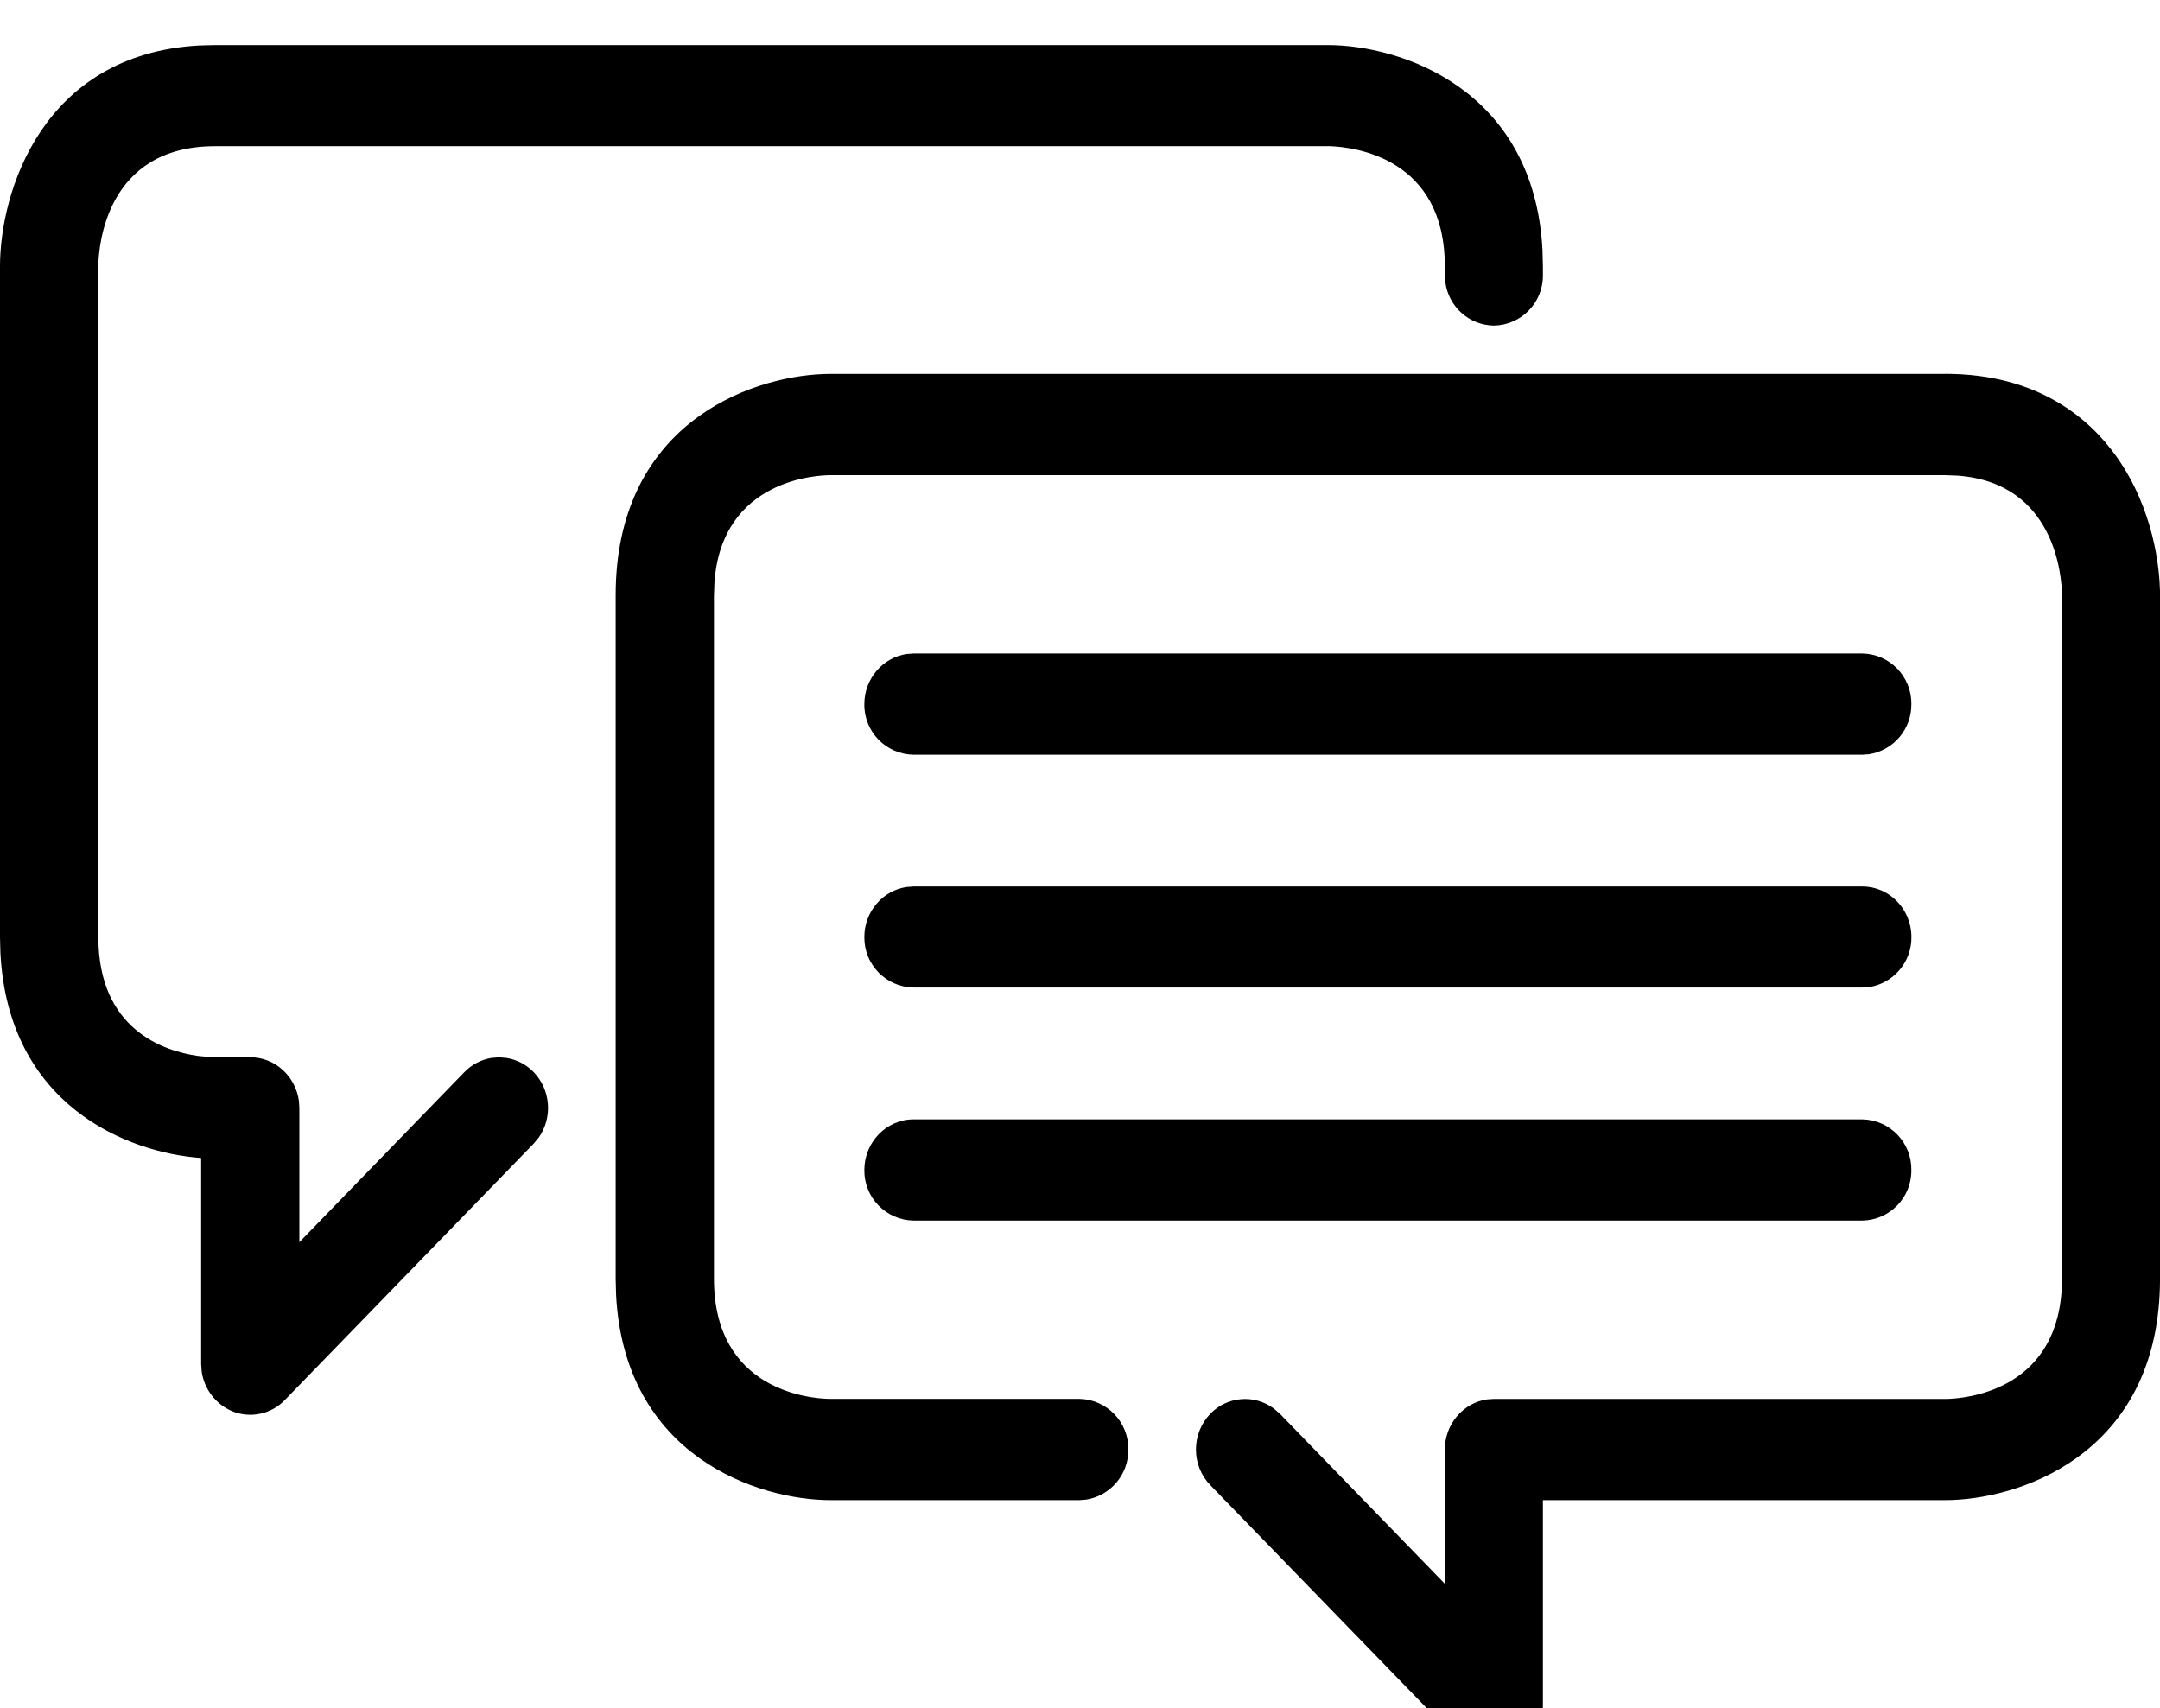
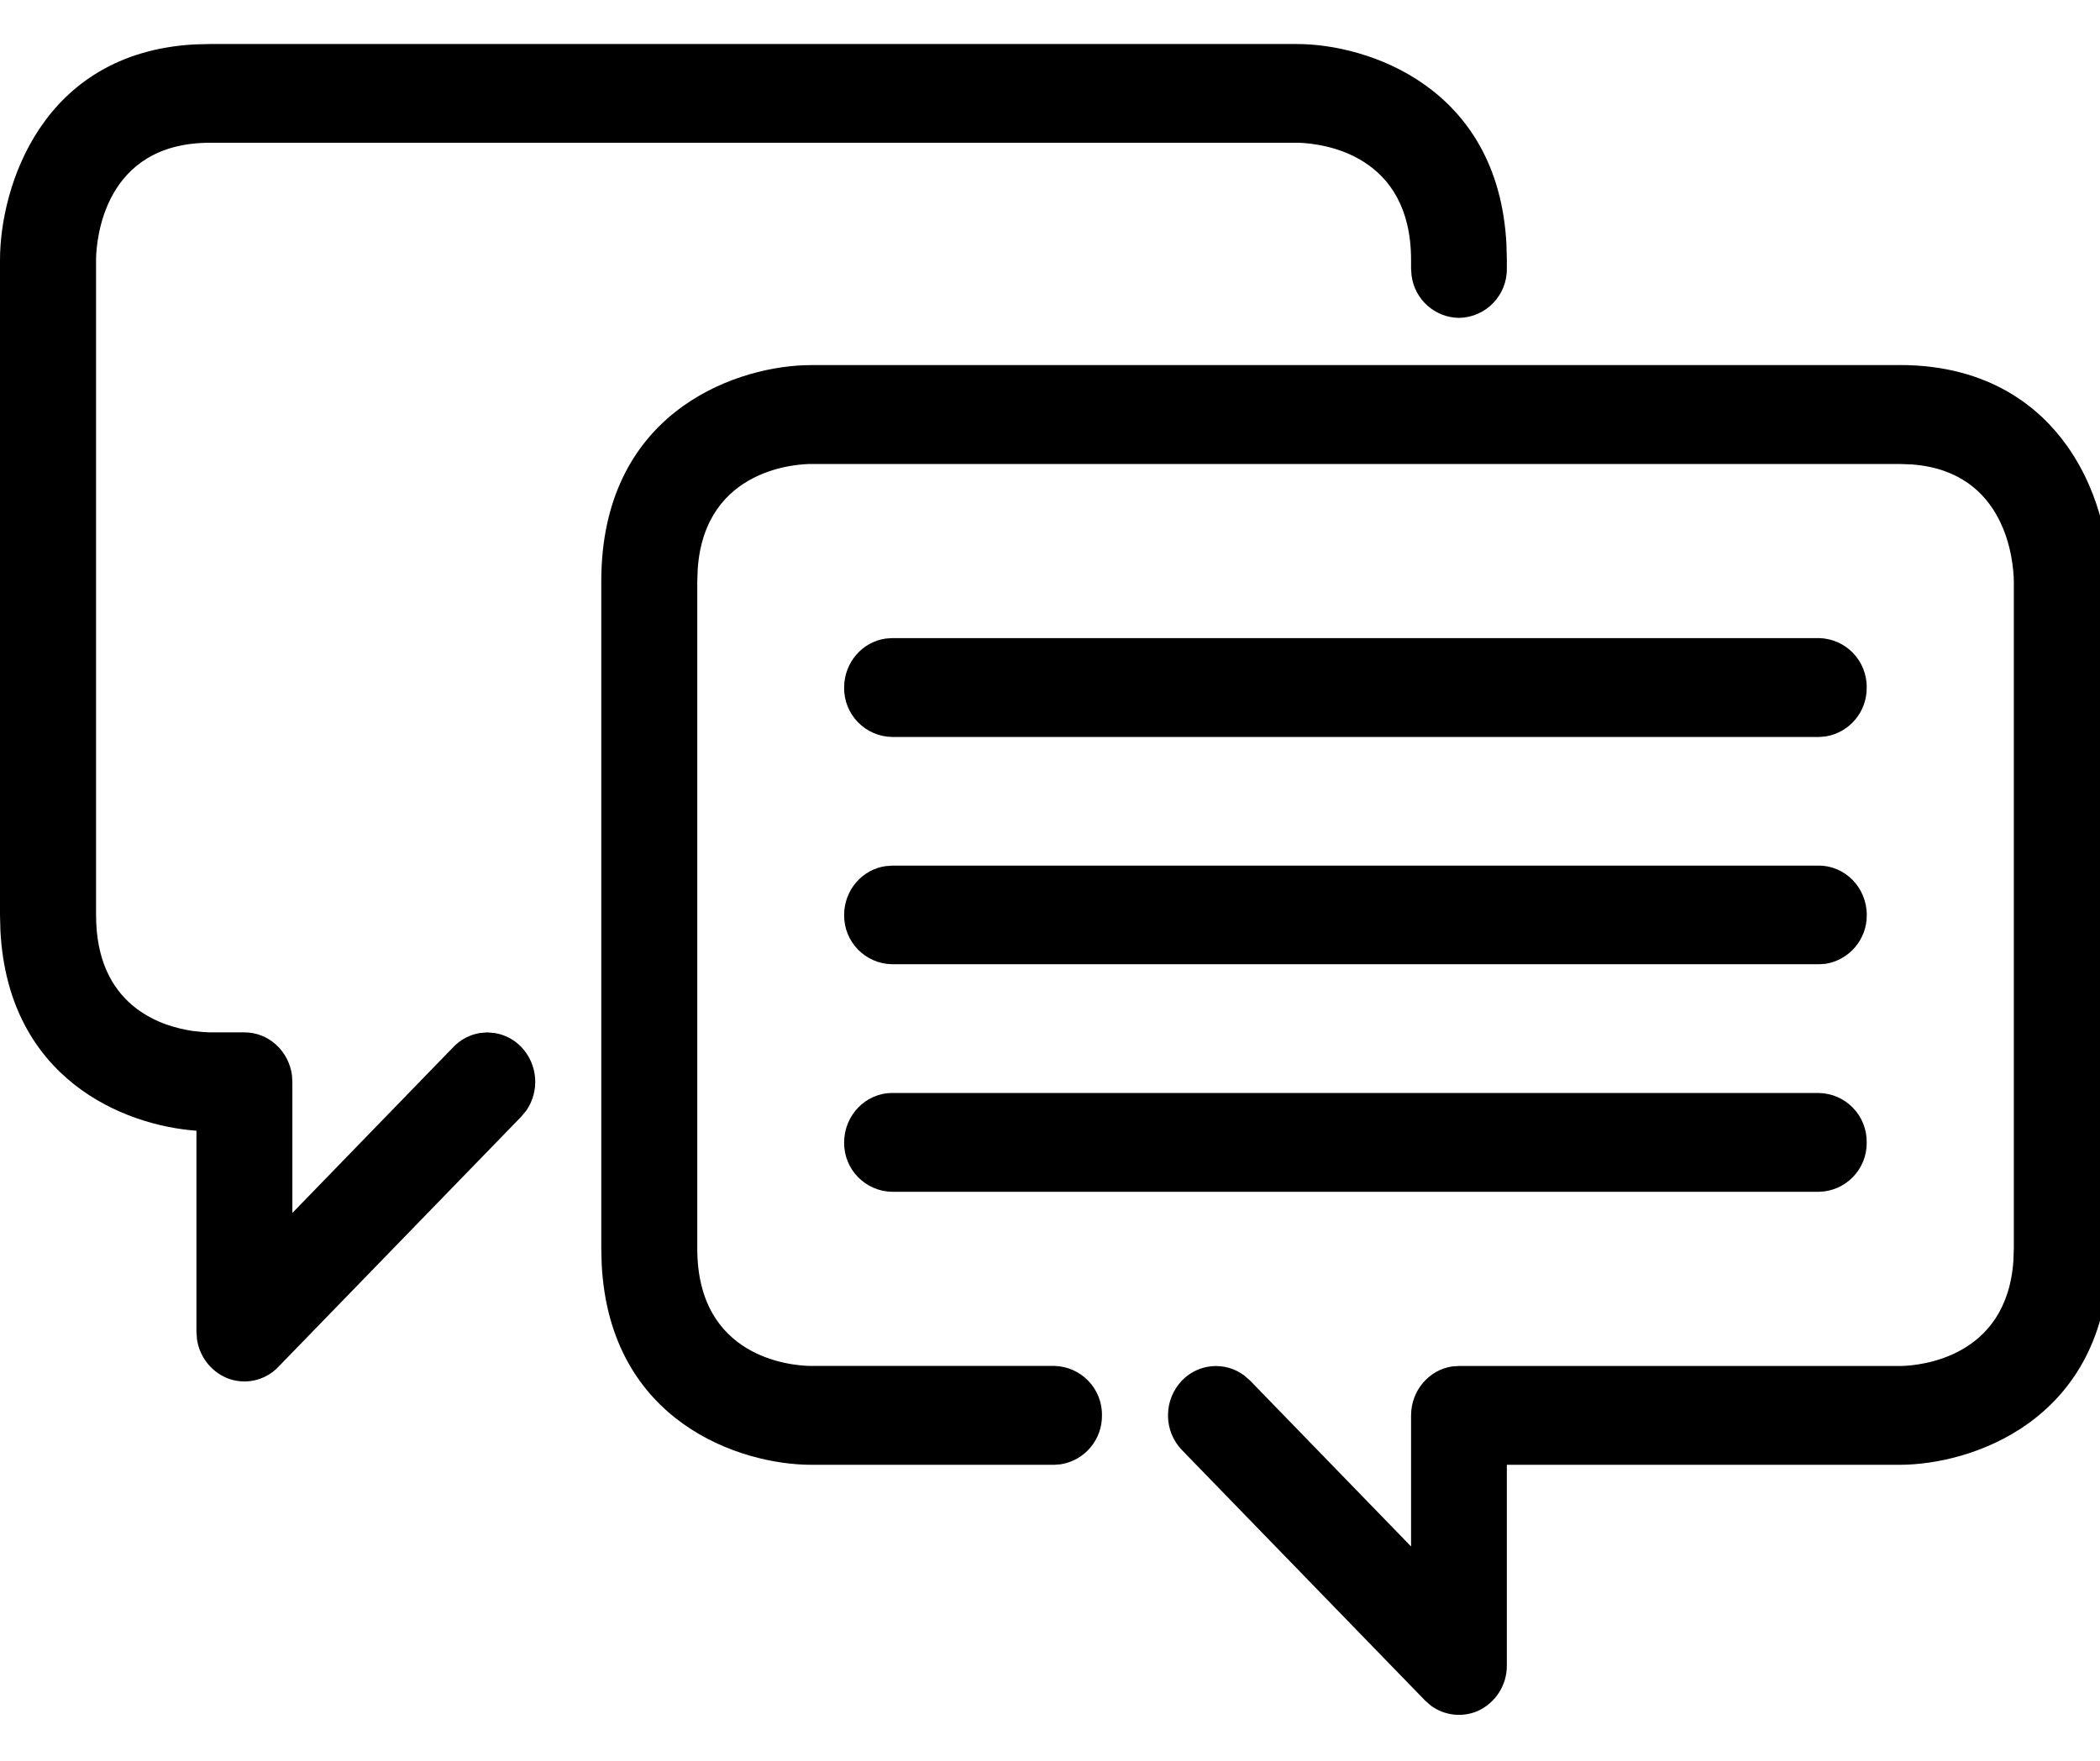
- <svg xmlns="http://www.w3.org/2000/svg">
+ <svg xmlns="http://www.w3.org/2000/svg" viewBox="0 0 31 26">
  <path d="M28.043 5.39c1.343 0 2.085.65 2.47 1.193.544.767.62 1.617.628 1.94v9.913c0 2.447-1.902 3.15-2.995 3.191l-.104.002h-5.798v2.965a.733.733 0 01-.436.673.699.699 0 01-.687-.083l-.086-.076-3.585-3.694a.733.733 0 01-.208-.515.74.74 0 01.208-.516.695.695 0 01.913-.076l.088.076 2.379 2.452v-1.934c0-.37.267-.676.611-.725l.096-.006h6.531c.25-.006 1.55-.106 1.653-1.547l.007-.187V8.584c-.004-.275-.098-1.62-1.503-1.726l-.182-.007H11.975c-.166 0-1.568.045-1.675 1.546l-.007.187v9.852c0 1.62 1.396 1.727 1.656 1.733h3.611a.72.72 0 01.707.732.723.723 0 01-.611.721l-.096.007h-3.585c-1.038 0-2.973-.626-3.093-2.962l-.006-.231V8.584c0-2.447 1.903-3.15 2.996-3.191l.103-.002h16.068zM19.145.65c1.038 0 2.973.626 3.093 2.958l.006.231v.127a.719.719 0 01-.707.728.716.716 0 01-.7-.63l-.007-.098V3.84c0-1.561-1.296-1.718-1.65-1.732H3.1c-1.572 0-1.676 1.44-1.682 1.71v9.693c0 1.336.947 1.642 1.426 1.712.125.014.191.02.23.02l.026.001h.51c.357 0 .653.276.7.633l.006.099v1.934l2.377-2.45a.696.696 0 01.388-.206l.112-.01.112.01a.698.698 0 01.39.205.747.747 0 01.074.94l-.075.09-3.585 3.694a.69.69 0 01-.767.162.736.736 0 01-.434-.568l-.008-.108v-2.973C1.831 16.62.12 15.934.006 13.742L0 13.51V3.84C0 2.772.607.784 2.867.656L3.099.65h16.046zm7.704 15.489a.72.72 0 01.707.731.719.719 0 01-.707.728H13.171a.72.72 0 01-.71-.728c0-.403.319-.731.71-.731zm-13.678-3.357H26.85c.39 0 .707.327.707.728a.723.723 0 01-.61.722l-.097.006H13.171a.72.72 0 01-.71-.728c0-.368.268-.673.614-.721l.096-.007H26.85zm13.678-3.36a.72.72 0 01.707.73.723.723 0 01-.61.723l-.097.007H13.171a.72.72 0 01-.71-.73c0-.368.268-.675.614-.723l.096-.007H26.85z">
  </path>
</svg>
